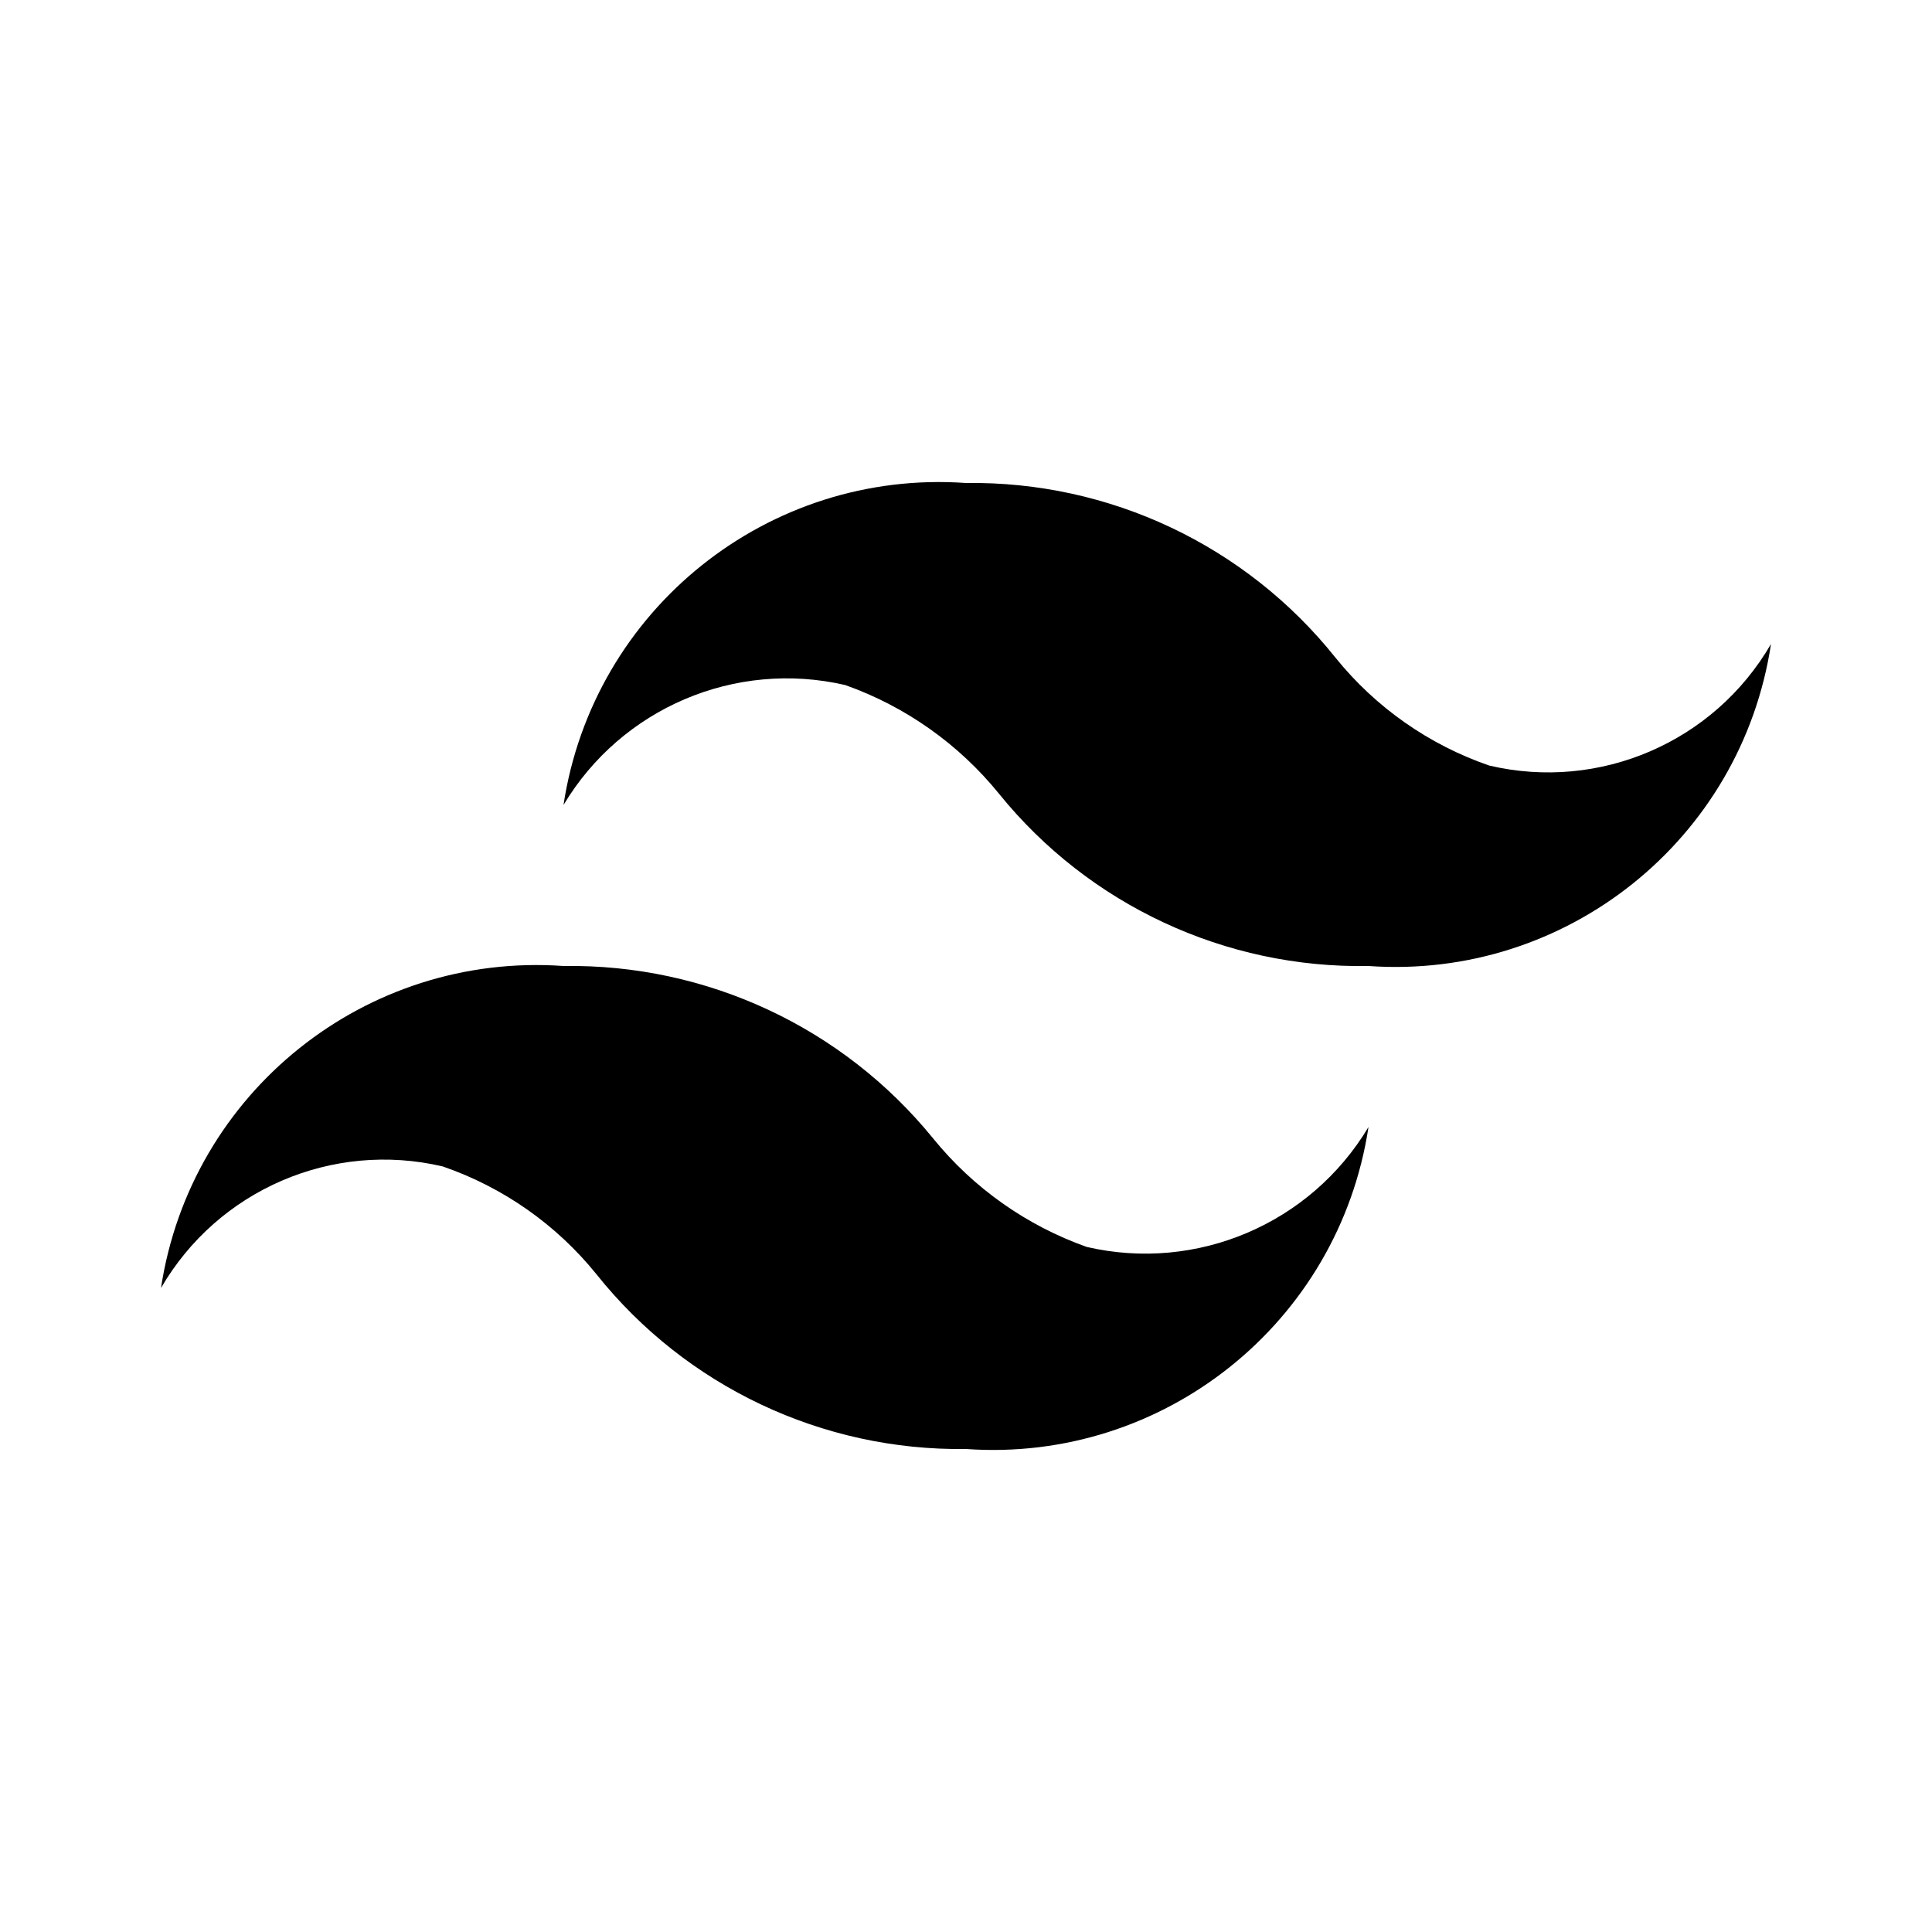
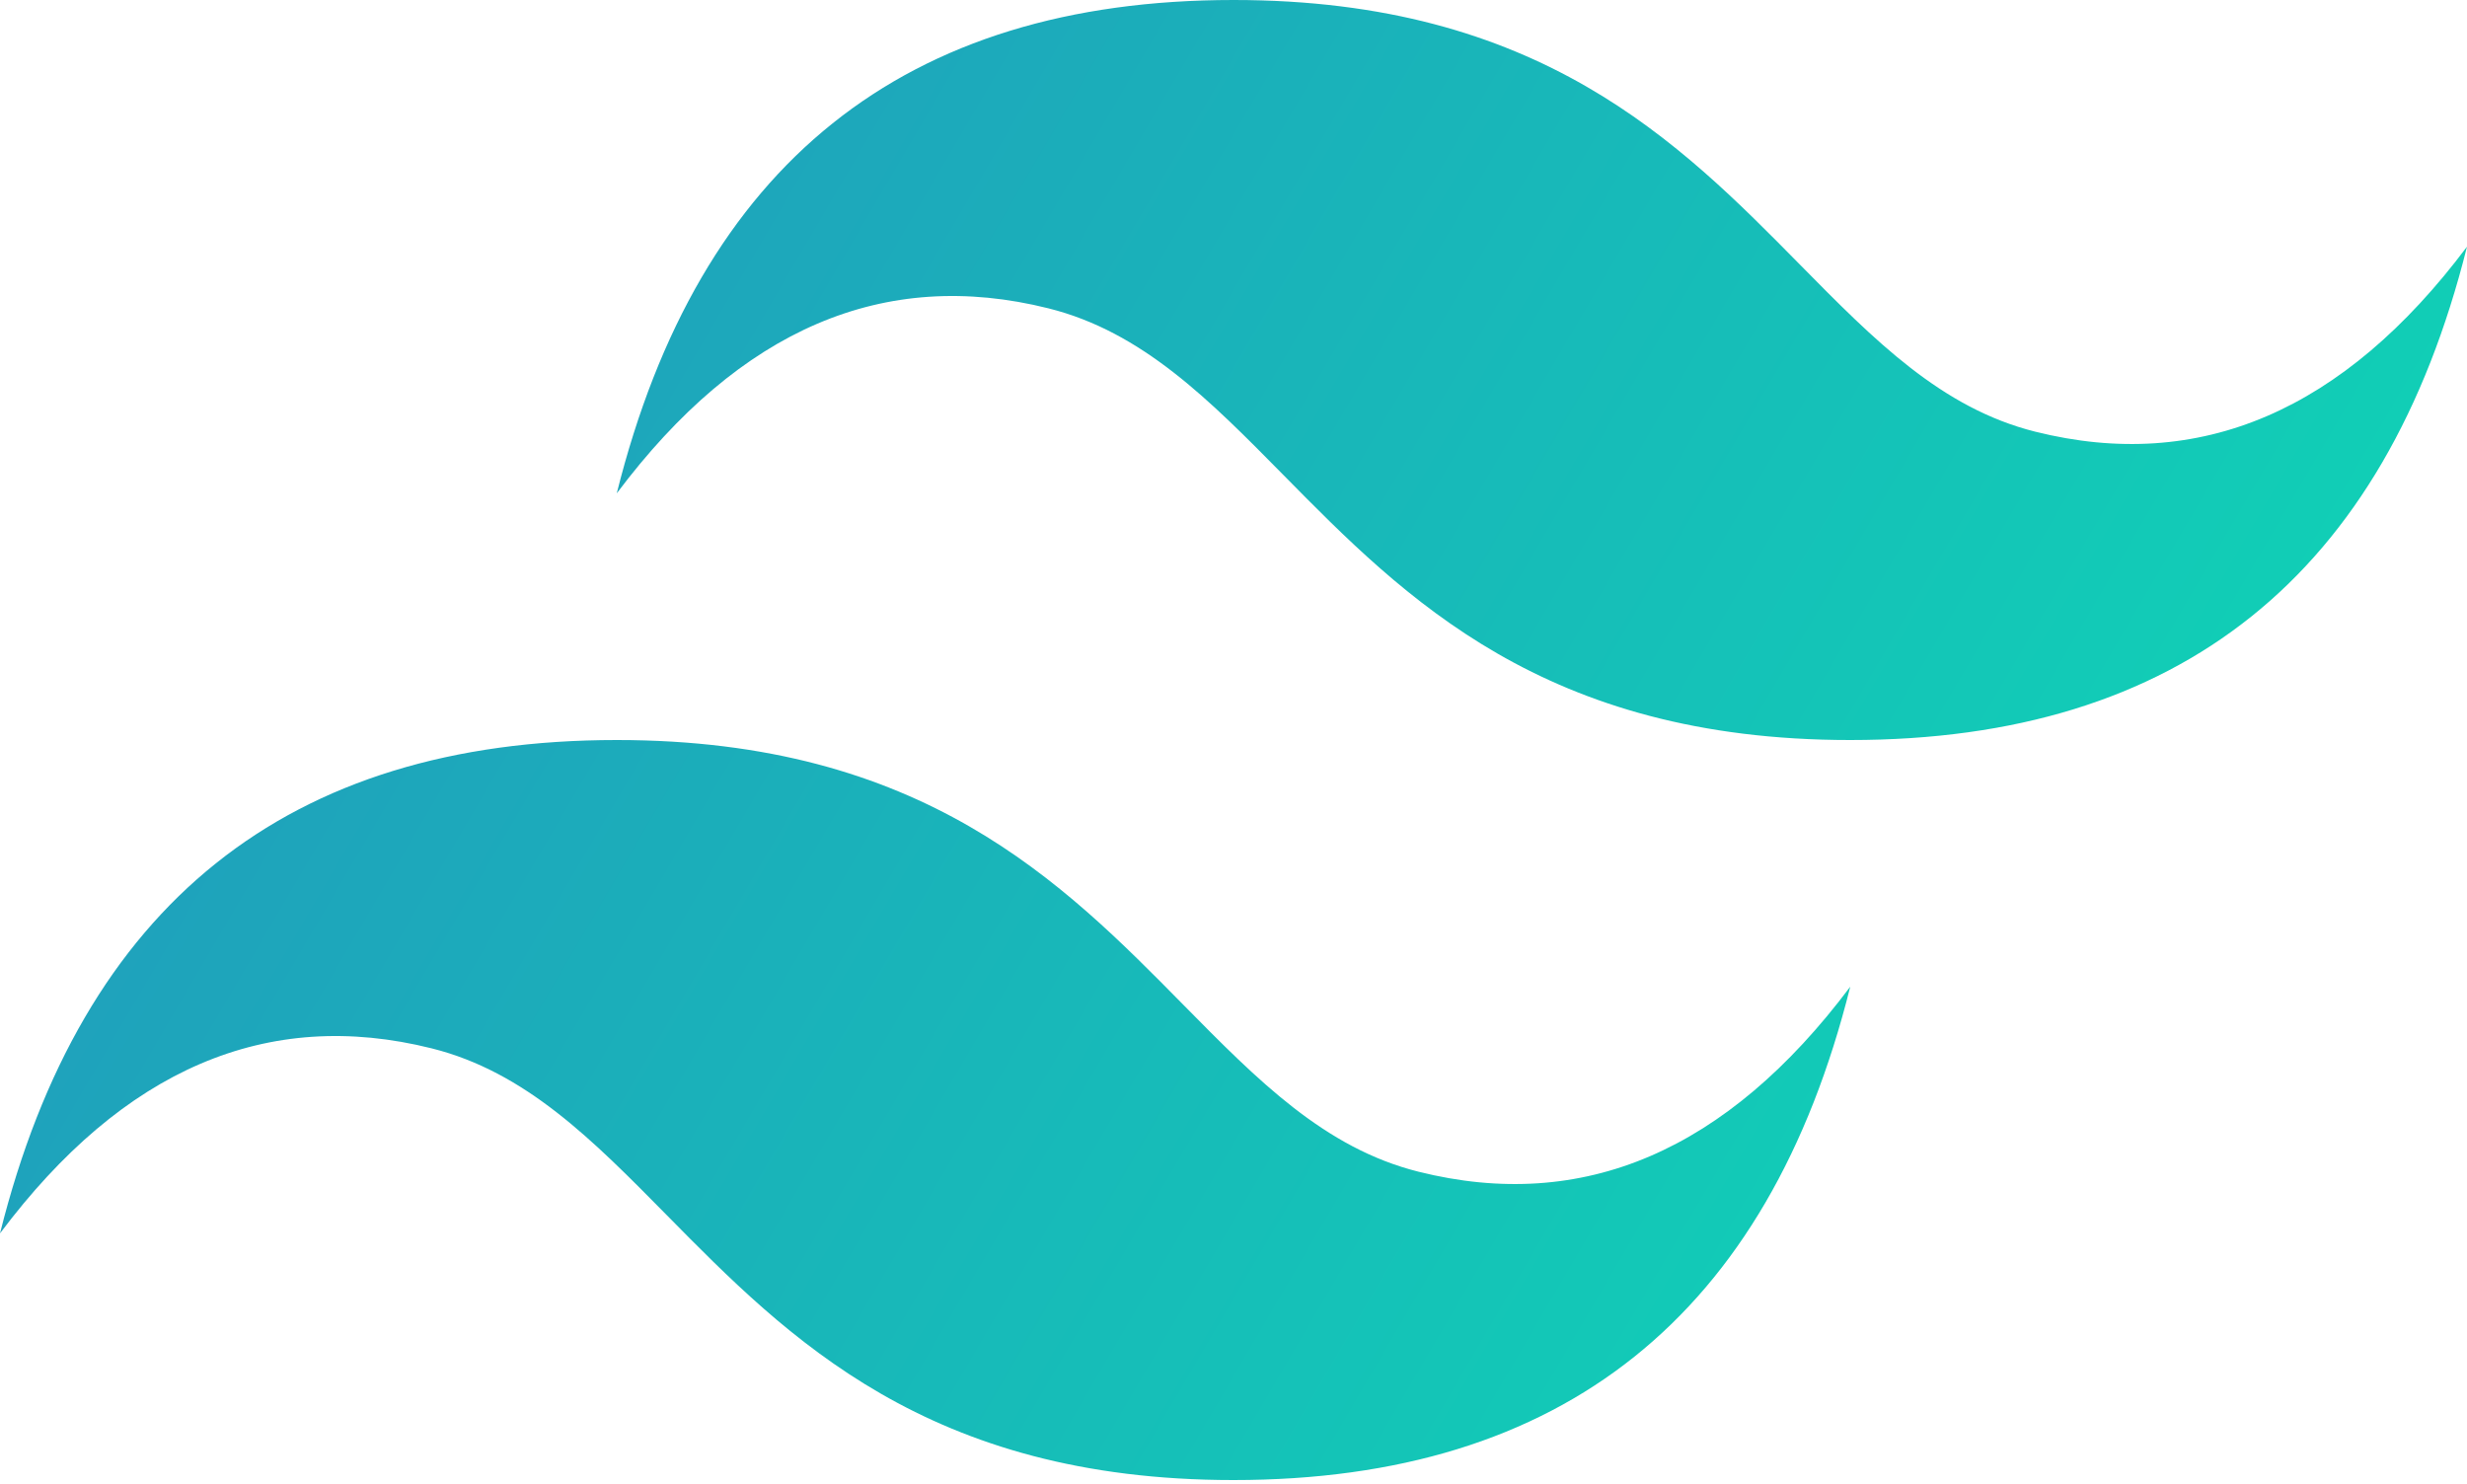
- <svg xmlns="http://www.w3.org/2000/svg" width="24" height="24" id="tailwind-css">
-   <path d="M18.5 9.51a4.22 4.22 0 0 1-1.91-1.34A5.77 5.77 0 0 0 12 6a4.72 4.72 0 0 0-5 4 3.23 3.23 0 0 1 3.5-1.49 4.32 4.32 0 0 1 1.91 1.35A5.77 5.77 0 0 0 17 12a4.72 4.72 0 0 0 5-4 3.2 3.2 0 0 1-3.5 1.51zm-13 4.98a4.22 4.22 0 0 1 1.91 1.34A5.77 5.77 0 0 0 12 18a4.72 4.72 0 0 0 5-4 3.23 3.23 0 0 1-3.5 1.49 4.32 4.32 0 0 1-1.91-1.35A5.8 5.8 0 0 0 7 12a4.72 4.72 0 0 0-5 4 3.2 3.2 0 0 1 3.5-1.51z" />
+ <svg xmlns="http://www.w3.org/2000/svg" height="154" preserveAspectRatio="xMidYMid" viewBox="0 0 256 154" width="256">
+   <linearGradient id="a" x1="-2.778%" x2="100%" y1="32%" y2="67.556%">
+     <stop offset="0" stop-color="#2298bd" />
+     <stop offset="1" stop-color="#0ed7b5" />
+   </linearGradient>
+   <path d="m128 0c-34.133 0-55.467 17.067-64 51.2 12.8-17.067 27.733-23.467 44.8-19.2 9.737 2.434 16.697 9.499 24.401 17.318 12.55 12.738 27.074 27.482 58.799 27.482 34.133 0 55.467-17.067 64-51.2-12.8 17.067-27.733 23.467-44.8 19.2-9.737-2.434-16.697-9.499-24.401-17.318-12.55-12.738-27.074-27.482-58.799-27.482zm-64 76.8c-34.133 0-55.467 17.067-64 51.2 12.8-17.067 27.733-23.467 44.8-19.2 9.737 2.434 16.697 9.499 24.401 17.318 12.55 12.738 27.074 27.482 58.799 27.482 34.133 0 55.467-17.067 64-51.2-12.8 17.067-27.733 23.467-44.8 19.2-9.737-2.434-16.697-9.499-24.401-17.318-12.55-12.738-27.074-27.482-58.799-27.482z" fill="url(#a)" />
</svg>
